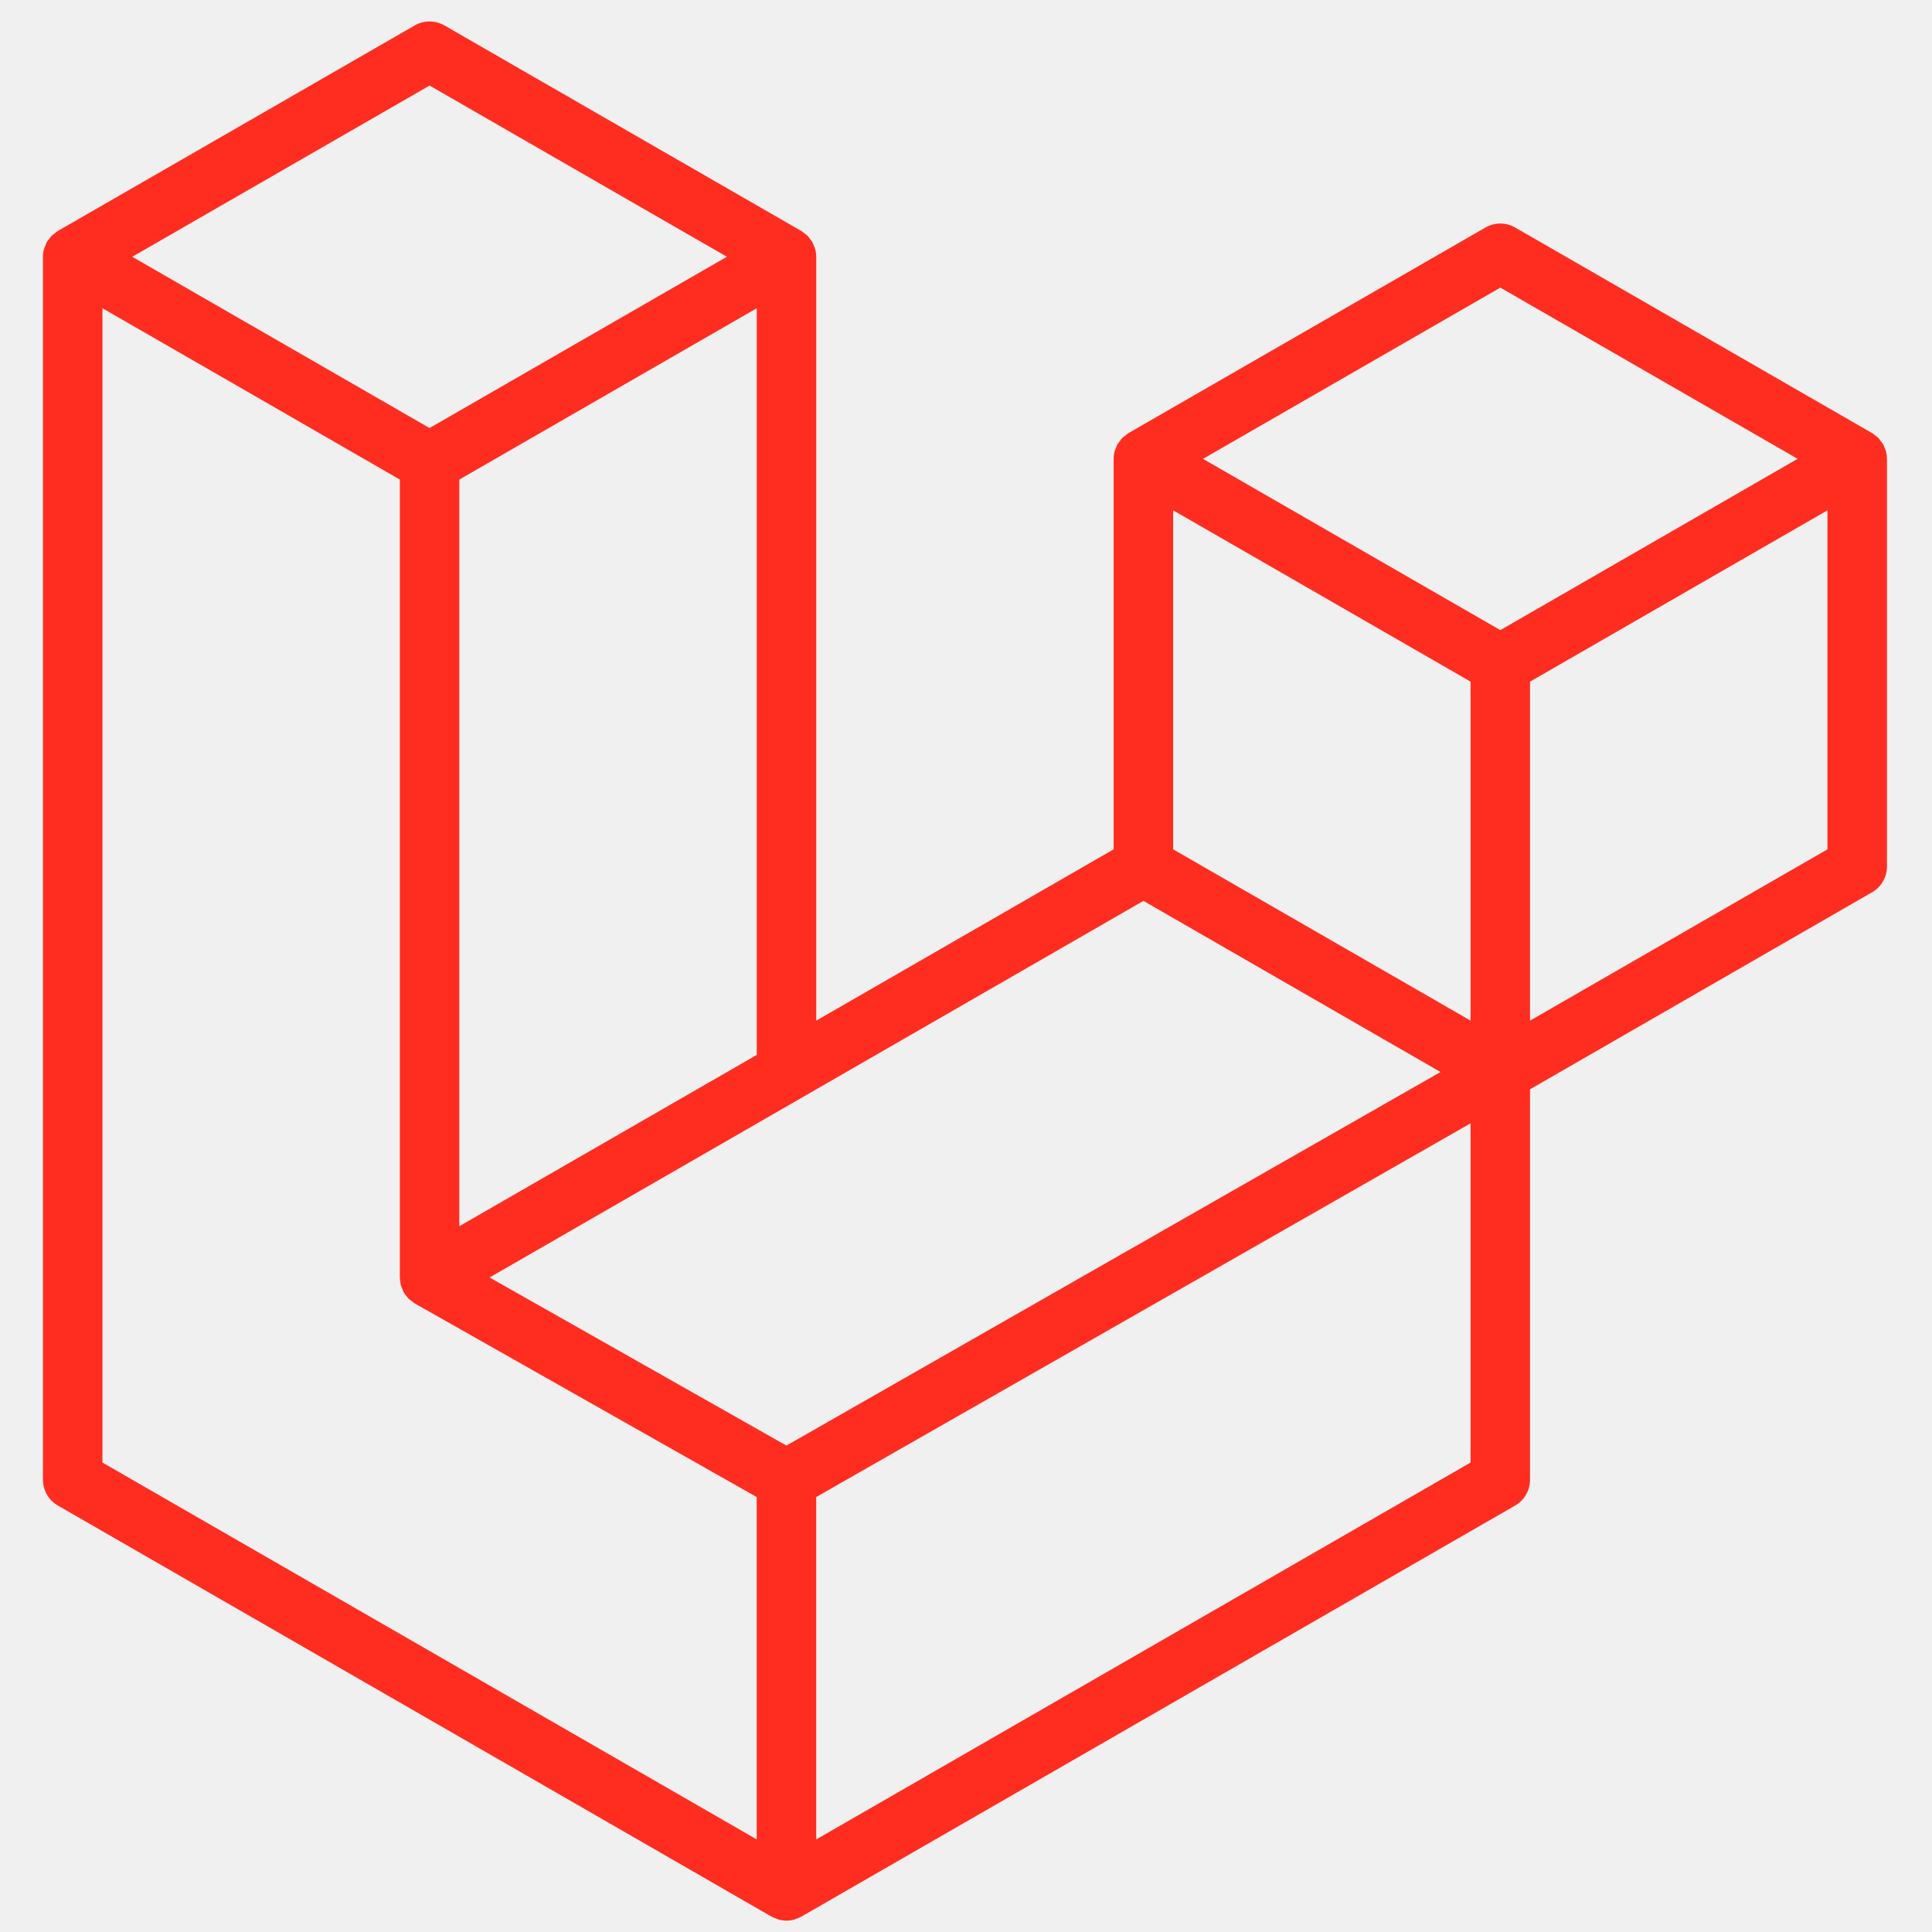
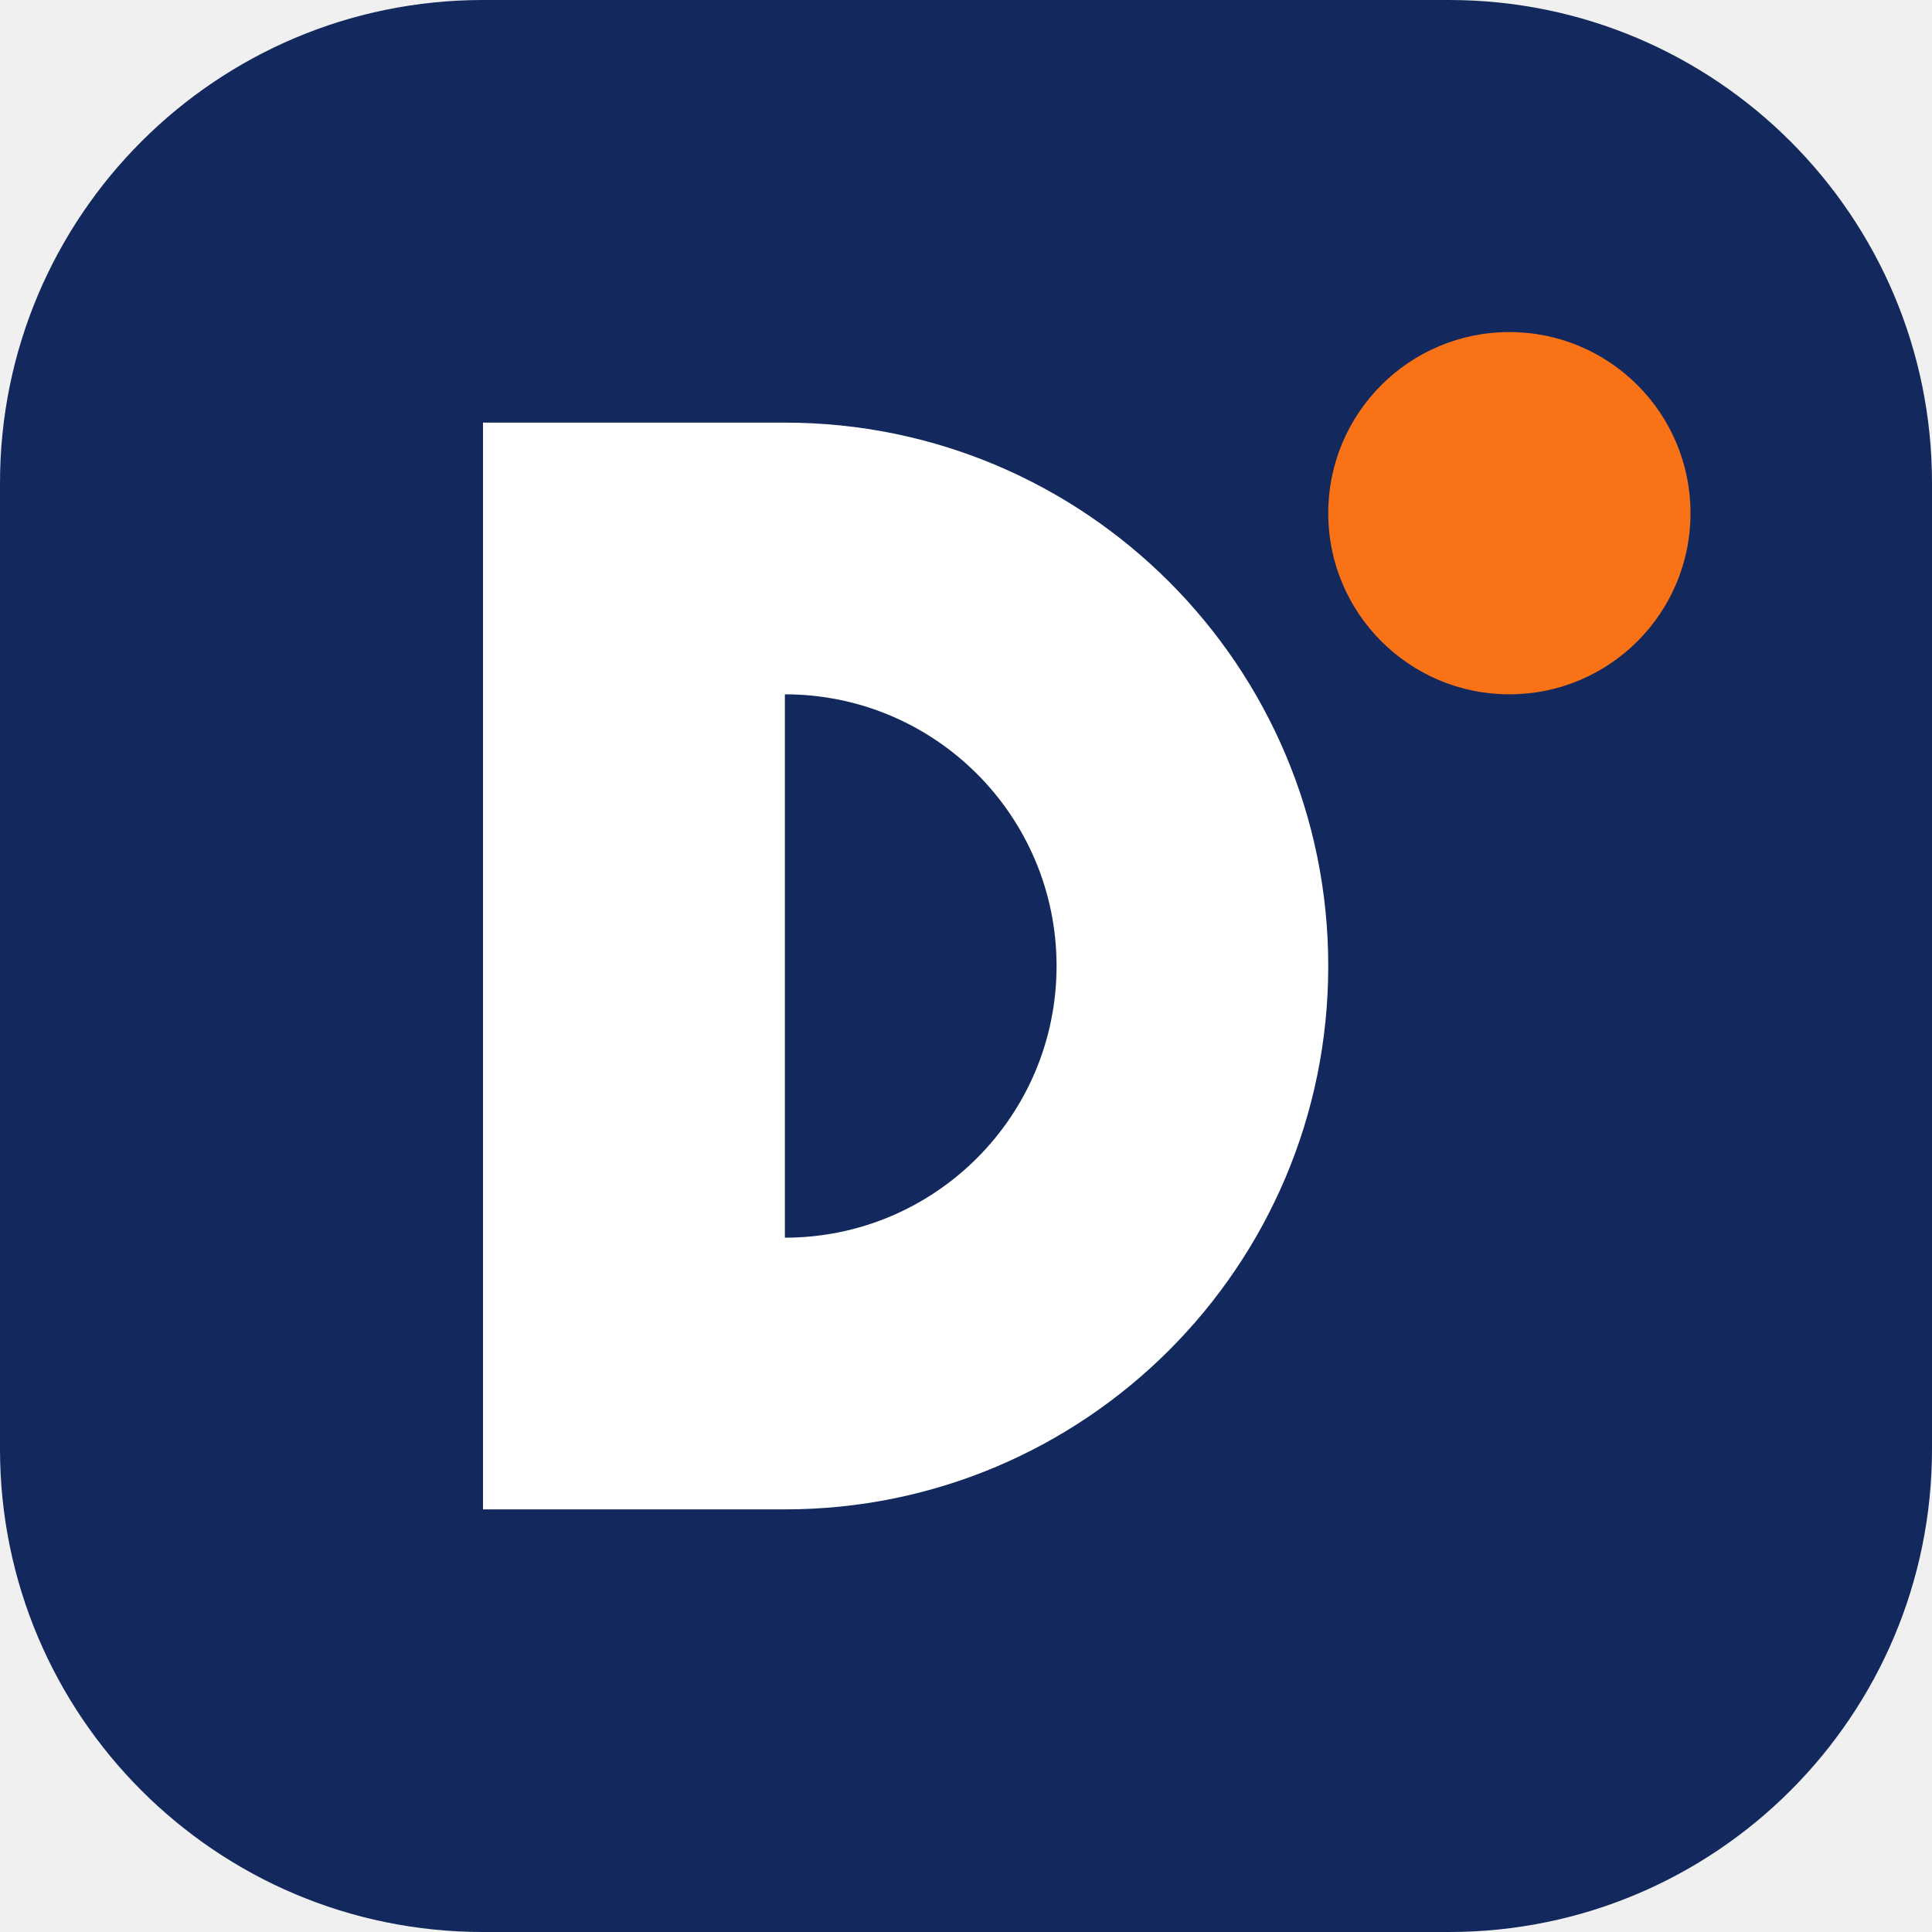
- <svg xmlns="http://www.w3.org/2000/svg" width="166" height="166" viewBox="0 0 166 166" fill="none">
-   <path fill-rule="evenodd" clip-rule="evenodd" d="M162.041 38.759C162.099 38.977 162.129 39.201 162.13 39.426V74.452C162.13 74.902 162.011 75.344 161.786 75.733C161.561 76.122 161.237 76.444 160.847 76.668L131.462 93.594V127.141C131.462 128.054 130.977 128.897 130.186 129.357L68.847 164.683C68.707 164.763 68.554 164.814 68.401 164.868C68.343 164.887 68.289 164.922 68.228 164.938C67.8 165.051 67.349 165.051 66.92 164.938C66.85 164.919 66.786 164.881 66.719 164.855C66.579 164.804 66.432 164.76 66.298 164.683L4.972 129.357C4.583 129.133 4.259 128.81 4.034 128.421C3.808 128.032 3.69 127.591 3.689 127.141L3.689 22.063C3.689 21.834 3.721 21.61 3.779 21.393C3.798 21.32 3.843 21.253 3.868 21.179C3.916 21.045 3.961 20.908 4.031 20.783C4.079 20.7 4.149 20.633 4.206 20.557C4.28 20.454 4.347 20.349 4.433 20.26C4.506 20.186 4.602 20.132 4.685 20.068C4.778 19.992 4.861 19.909 4.966 19.848L35.633 2.185C36.022 1.961 36.462 1.844 36.91 1.844C37.358 1.844 37.798 1.961 38.186 2.185L68.851 19.848H68.857C68.959 19.912 69.045 19.992 69.138 20.065C69.221 20.129 69.313 20.186 69.387 20.257C69.476 20.349 69.54 20.454 69.616 20.557C69.671 20.633 69.744 20.7 69.789 20.783C69.862 20.911 69.904 21.045 69.955 21.179C69.98 21.253 70.025 21.32 70.044 21.396C70.103 21.614 70.133 21.838 70.133 22.063V87.694L95.686 72.974V39.423C95.686 39.2 95.718 38.973 95.775 38.759C95.798 38.683 95.839 38.615 95.865 38.542C95.916 38.408 95.96 38.271 96.031 38.146C96.079 38.063 96.149 37.996 96.203 37.92C96.279 37.818 96.343 37.712 96.433 37.623C96.506 37.549 96.599 37.495 96.681 37.431C96.777 37.355 96.86 37.272 96.962 37.211L127.633 19.548C128.021 19.324 128.461 19.206 128.91 19.206C129.358 19.206 129.798 19.324 130.186 19.548L160.85 37.211C160.959 37.275 161.042 37.355 161.137 37.428C161.217 37.492 161.31 37.549 161.383 37.62C161.473 37.712 161.536 37.818 161.613 37.92C161.67 37.996 161.741 38.063 161.785 38.146C161.859 38.271 161.9 38.408 161.951 38.542C161.98 38.615 162.021 38.683 162.041 38.759ZM157.018 72.974V43.848L146.287 50.028L131.462 58.568V87.694L157.021 72.974H157.018ZM126.354 125.663V96.518L111.771 104.85L70.13 128.626V158.046L126.354 125.663ZM8.801 26.485V125.663L65.018 158.043V128.629L35.649 112L35.64 111.994L35.627 111.988C35.528 111.93 35.445 111.847 35.353 111.777C35.273 111.713 35.18 111.662 35.11 111.592L35.104 111.582C35.021 111.502 34.963 111.403 34.893 111.314C34.829 111.228 34.753 111.154 34.702 111.065L34.699 111.055C34.641 110.96 34.606 110.845 34.565 110.736C34.523 110.64 34.469 110.551 34.443 110.449C34.411 110.328 34.405 110.197 34.392 110.072C34.379 109.976 34.354 109.881 34.354 109.785V109.778V41.205L19.532 32.662L8.801 26.485ZM36.913 7.35L11.364 22.063L36.907 36.777L62.453 22.06L36.907 7.35H36.913ZM50.2 99.174L65.022 90.637V26.485L54.291 32.665L39.466 41.205V105.357L50.2 99.174ZM128.91 24.713L103.363 39.426L128.91 54.14L154.453 39.423L128.91 24.713ZM126.354 58.568L111.529 50.028L100.798 43.848V72.974L115.619 81.511L126.354 87.694V58.568ZM67.571 124.205L105.042 102.803L123.772 92.109L98.245 77.405L68.854 94.334L42.066 109.762L67.571 124.205Z" fill="#FF2D20" />
+ <svg xmlns="http://www.w3.org/2000/svg" viewBox="0 0 64 64" width="100%" height="100%" role="img" aria-label="DISI">
+   <rect width="64" height="64" rx="16" fill="#13295e" />
+   <path fill="#ffffff" fill-rule="evenodd" d="M16 14h10a18 18 0 0 1 0 36H16V14Zm10 9a9 9 0 0 1 0 18V23Z" clip-rule="evenodd" />
+   <circle cx="50" cy="17" r="6" fill="#f97316" />
</svg>
